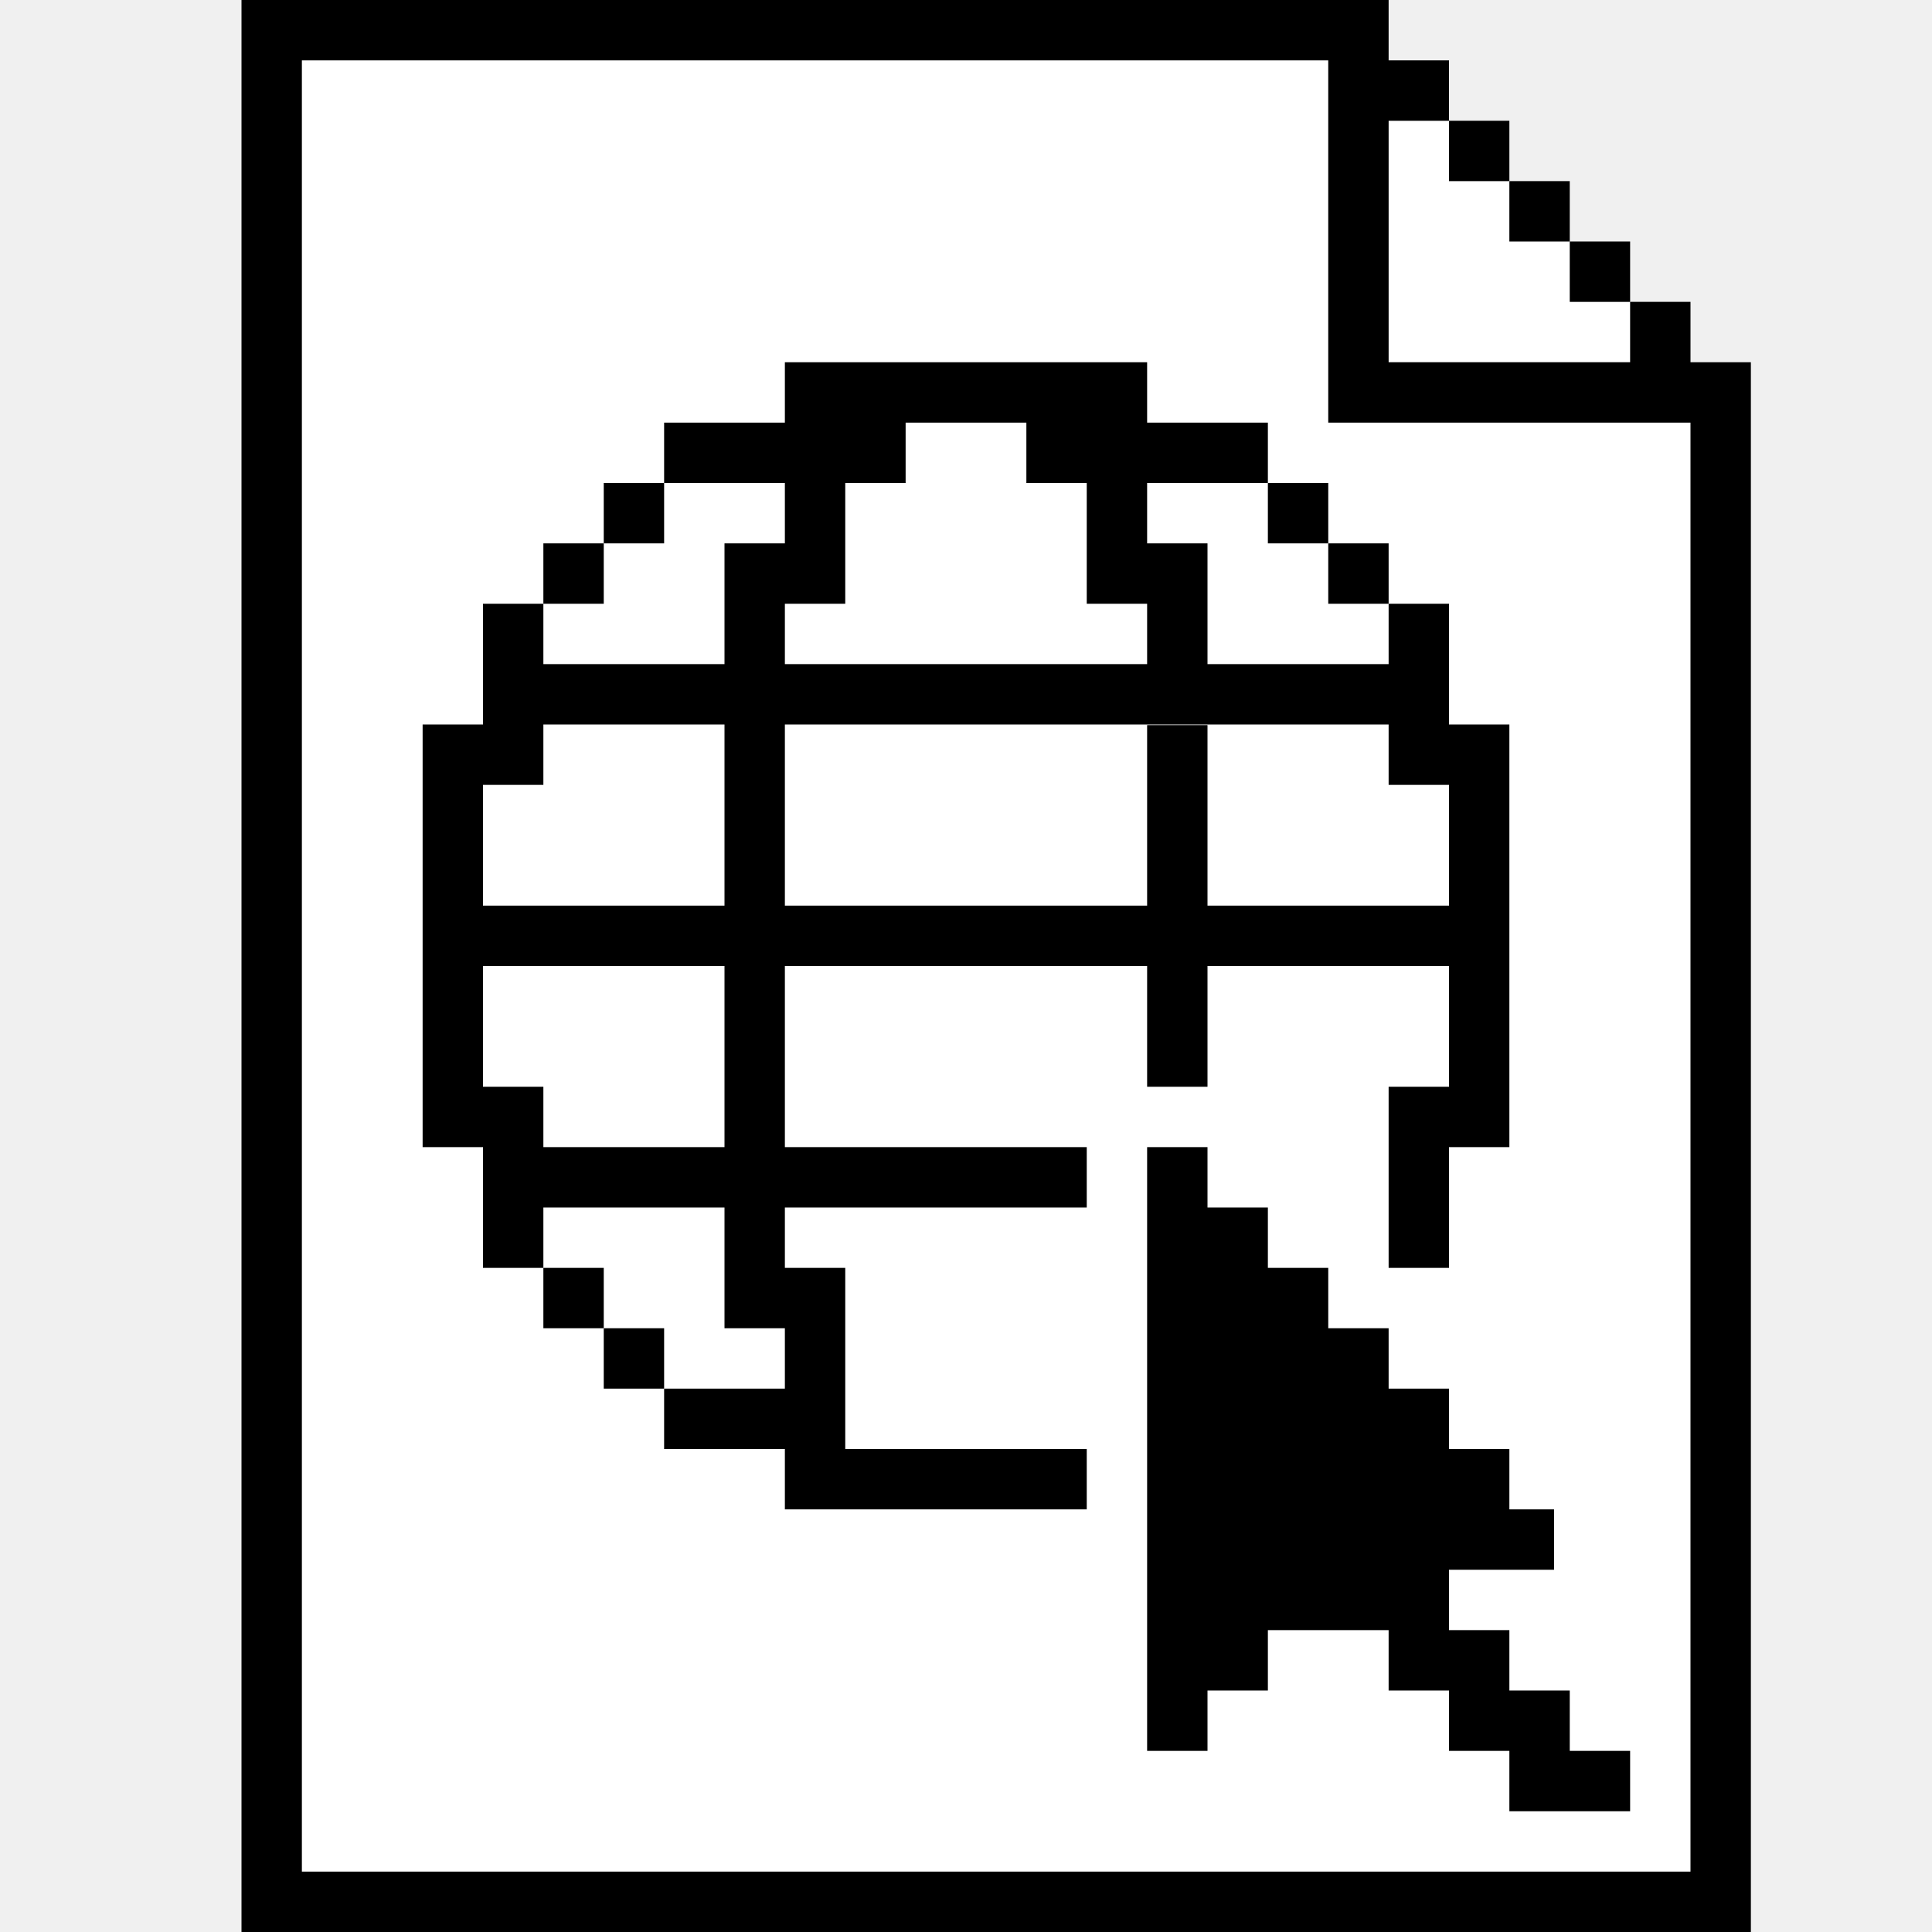
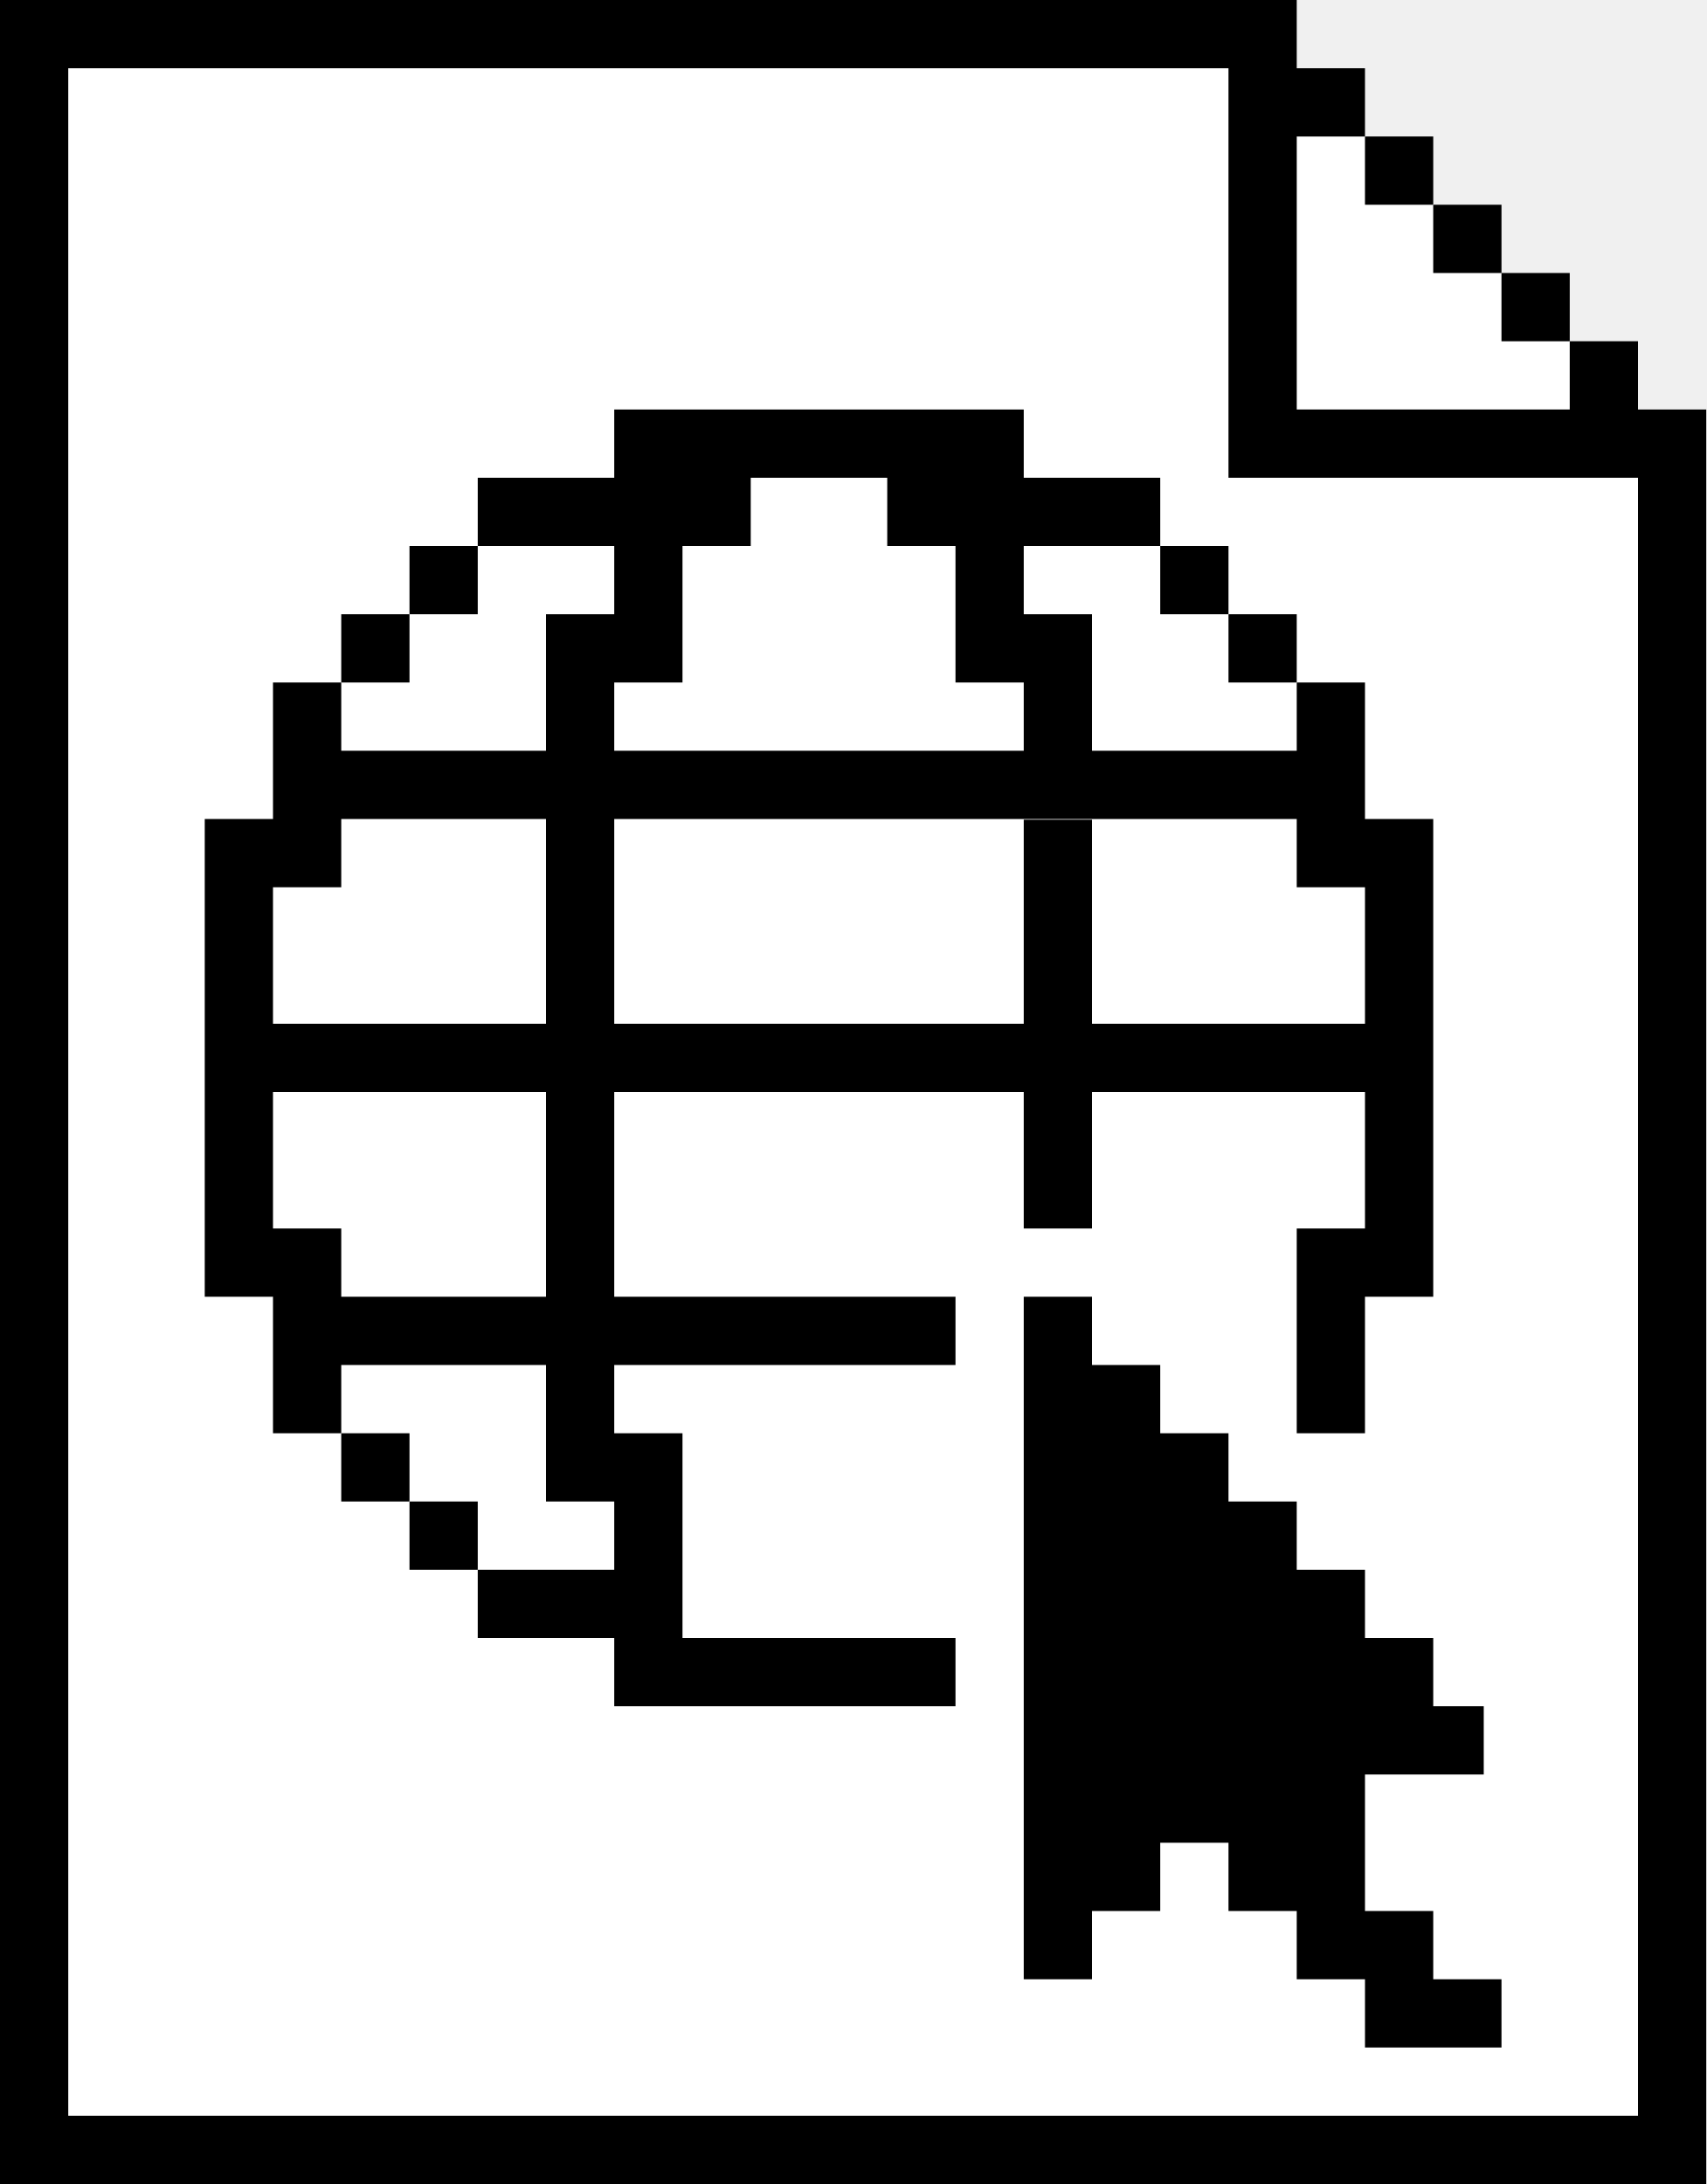
- <svg xmlns="http://www.w3.org/2000/svg" id="a" viewBox="0 0 32 32">
-   <polygon points="22 7 22 1 5 1 5 31 22 31 28 31 28 7 22 7" fill="#fff" />
-   <polygon points="25 6 26 6 27 6 27 5 26 5 26 4 25 4 25 3 24 3 24 2 23 2 23 6 24 6 25 6" fill="#fff" />
-   <polygon points="26 4 26 3 25 3 25 4 26 4 26 5 27 5 27 4 26 4" />
-   <rect x="24" y="2" width="1" height="1" />
-   <path d="M28,6v-1h-1v1h-4V2h1v-1h-1V0H4v32h25V6h-1ZM5,31V1h17v6h1s5,0,5,0v24H5Z" />
-   <rect x="21" y="8" width="1" height="1" />
-   <rect x="22" y="9" width="1" height="1" />
-   <rect x="9" y="9" width="1" height="1" />
-   <rect x="10" y="8" width="1" height="1" />
-   <path d="M24,12v-2h-1v1h-3v-2h-1v-1h2v-1h-2v-1h-6v1h-2v1h2v1h-1v2h-3v-1h-1v2h-1v7h1v2h1v-1h3v2h1v1h-2v1h2v1h5v-1h-4v-3h-1v-1h5v-1h-5v-3h6v2h1v-2h4v2h-1v3h1v-2h1v-7h-1ZM13,10h1v-2h1v-1h2v1h1v2h1v1h-6v-1ZM8,13h1v-1h3v3h-4v-2ZM12,19h-3v-1h-1v-2h4v3ZM24,15h-4v-2.99h-1v2.99h-6v-3h10v1h1v2Z" />
-   <rect x="10" y="22" width="1" height="1" />
-   <rect x="9" y="21" width="1" height="1" />
-   <polygon points="26 29 26 28 25 28 25 27 24 27 24 26 25.74 26 25.74 25 25 25 25 24 24 24 24 23 23 23 23 22 22 22 22 21 21 21 21 20 20 20 20 19 19 19 19 29 20 29 20 28 21 28 21 27 23 27 23 28 24 28 24 29 25 29 25 30 27 30 27 29 26 29" />
+ <svg xmlns="http://www.w3.org/2000/svg" id="a" viewBox="0 0 25 32">
+   <polygon points="18 7 18 1 1 1 1 31 18 31 24 31 24 7 18 7" fill="#fff" />
+   <polygon points="21 6 22 6 23 6 23 5 22 5 22 4 21 4 21 3 20 3 20 2 19 2 19 6 20 6 21 6" fill="#fff" />
+   <polygon points="22 4 22 3 21 3 21 4 22 4 22 5 23 5 23 4 22 4" />
+   <rect x="20" y="2" width="1" height="1" />
+   <path d="M24,6v-1h-1v1h-4V2h1v-1h-1V0H0v32h25V6h-1ZM1,31V1h17v6h1s5,0,5,0v24H1Z" />
+   <rect x="17" y="8" width="1" height="1" />
+   <rect x="18" y="9" width="1" height="1" />
+   <rect x="5" y="9" width="1" height="1" />
+   <rect x="6" y="8" width="1" height="1" />
+   <path d="M20,12v-2h-1v1h-3v-2h-1v-1h2v-1h-2v-1h-6v1h-2v1h2v1h-1v2h-3v-1h-1v2h-1v7h1v2h1v-1h3v2h1v1h-2v1h2v1h5v-1h-4v-3h-1v-1h5v-1h-5v-3h6v2h1v-2h4v2h-1v3h1v-2h1v-7h-1ZM9,10h1v-2h1v-1h2v1h1v2h1v1h-6v-1ZM4,13h1v-1h3v3h-4v-2ZM8,19h-3v-1h-1v-2h4v3ZM20,15h-4v-2.99h-1v2.99h-6v-3h10v1h1v2Z" />
+   <rect x="6" y="22" width="1" height="1" />
+   <rect x="5" y="21" width="1" height="1" />
+   <polygon points="21 29 21 28 20 28 20 27 20 26 21.74 26 21.74 25 21 25 21 24 20 24 20 23 19 23 19 22 18 22 18 21 17 21 17 20 16 20 16 19 15 19 15 29 16 29 16 28 17 28 17 27 18 27 18 28 19 28 19 29 20 29 20 30 22 30 22 29 21 29" />
</svg>
